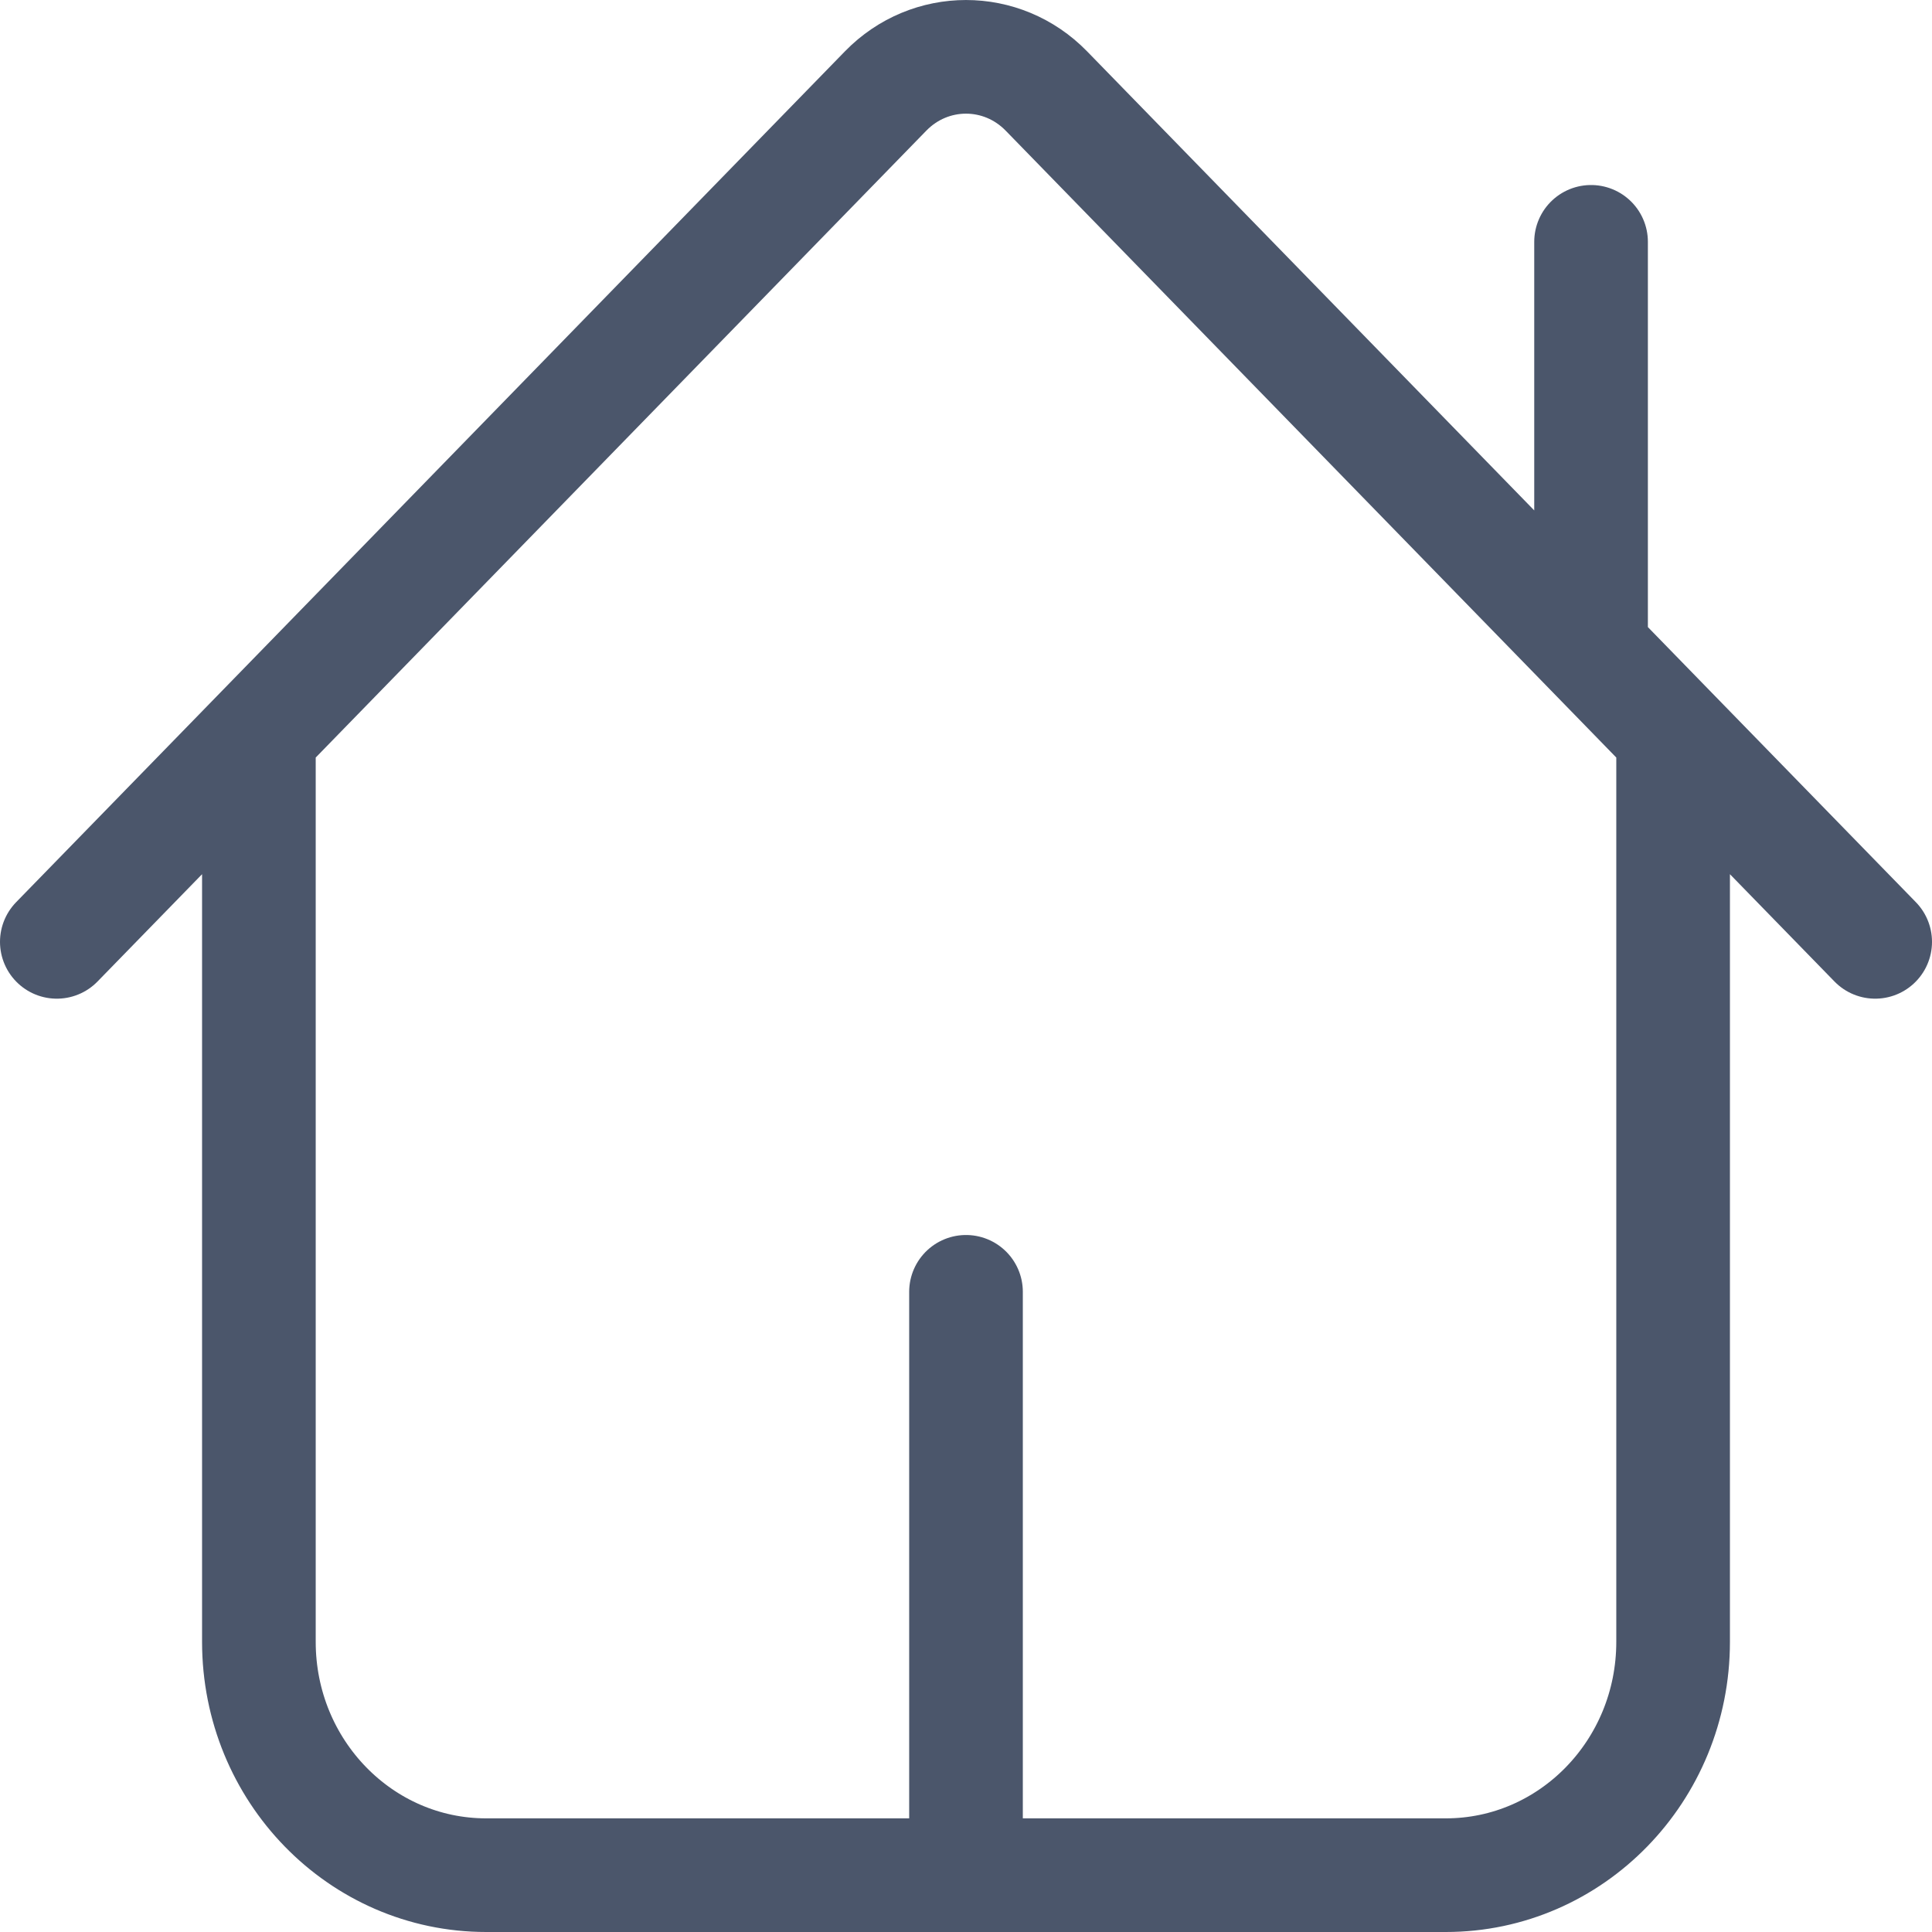
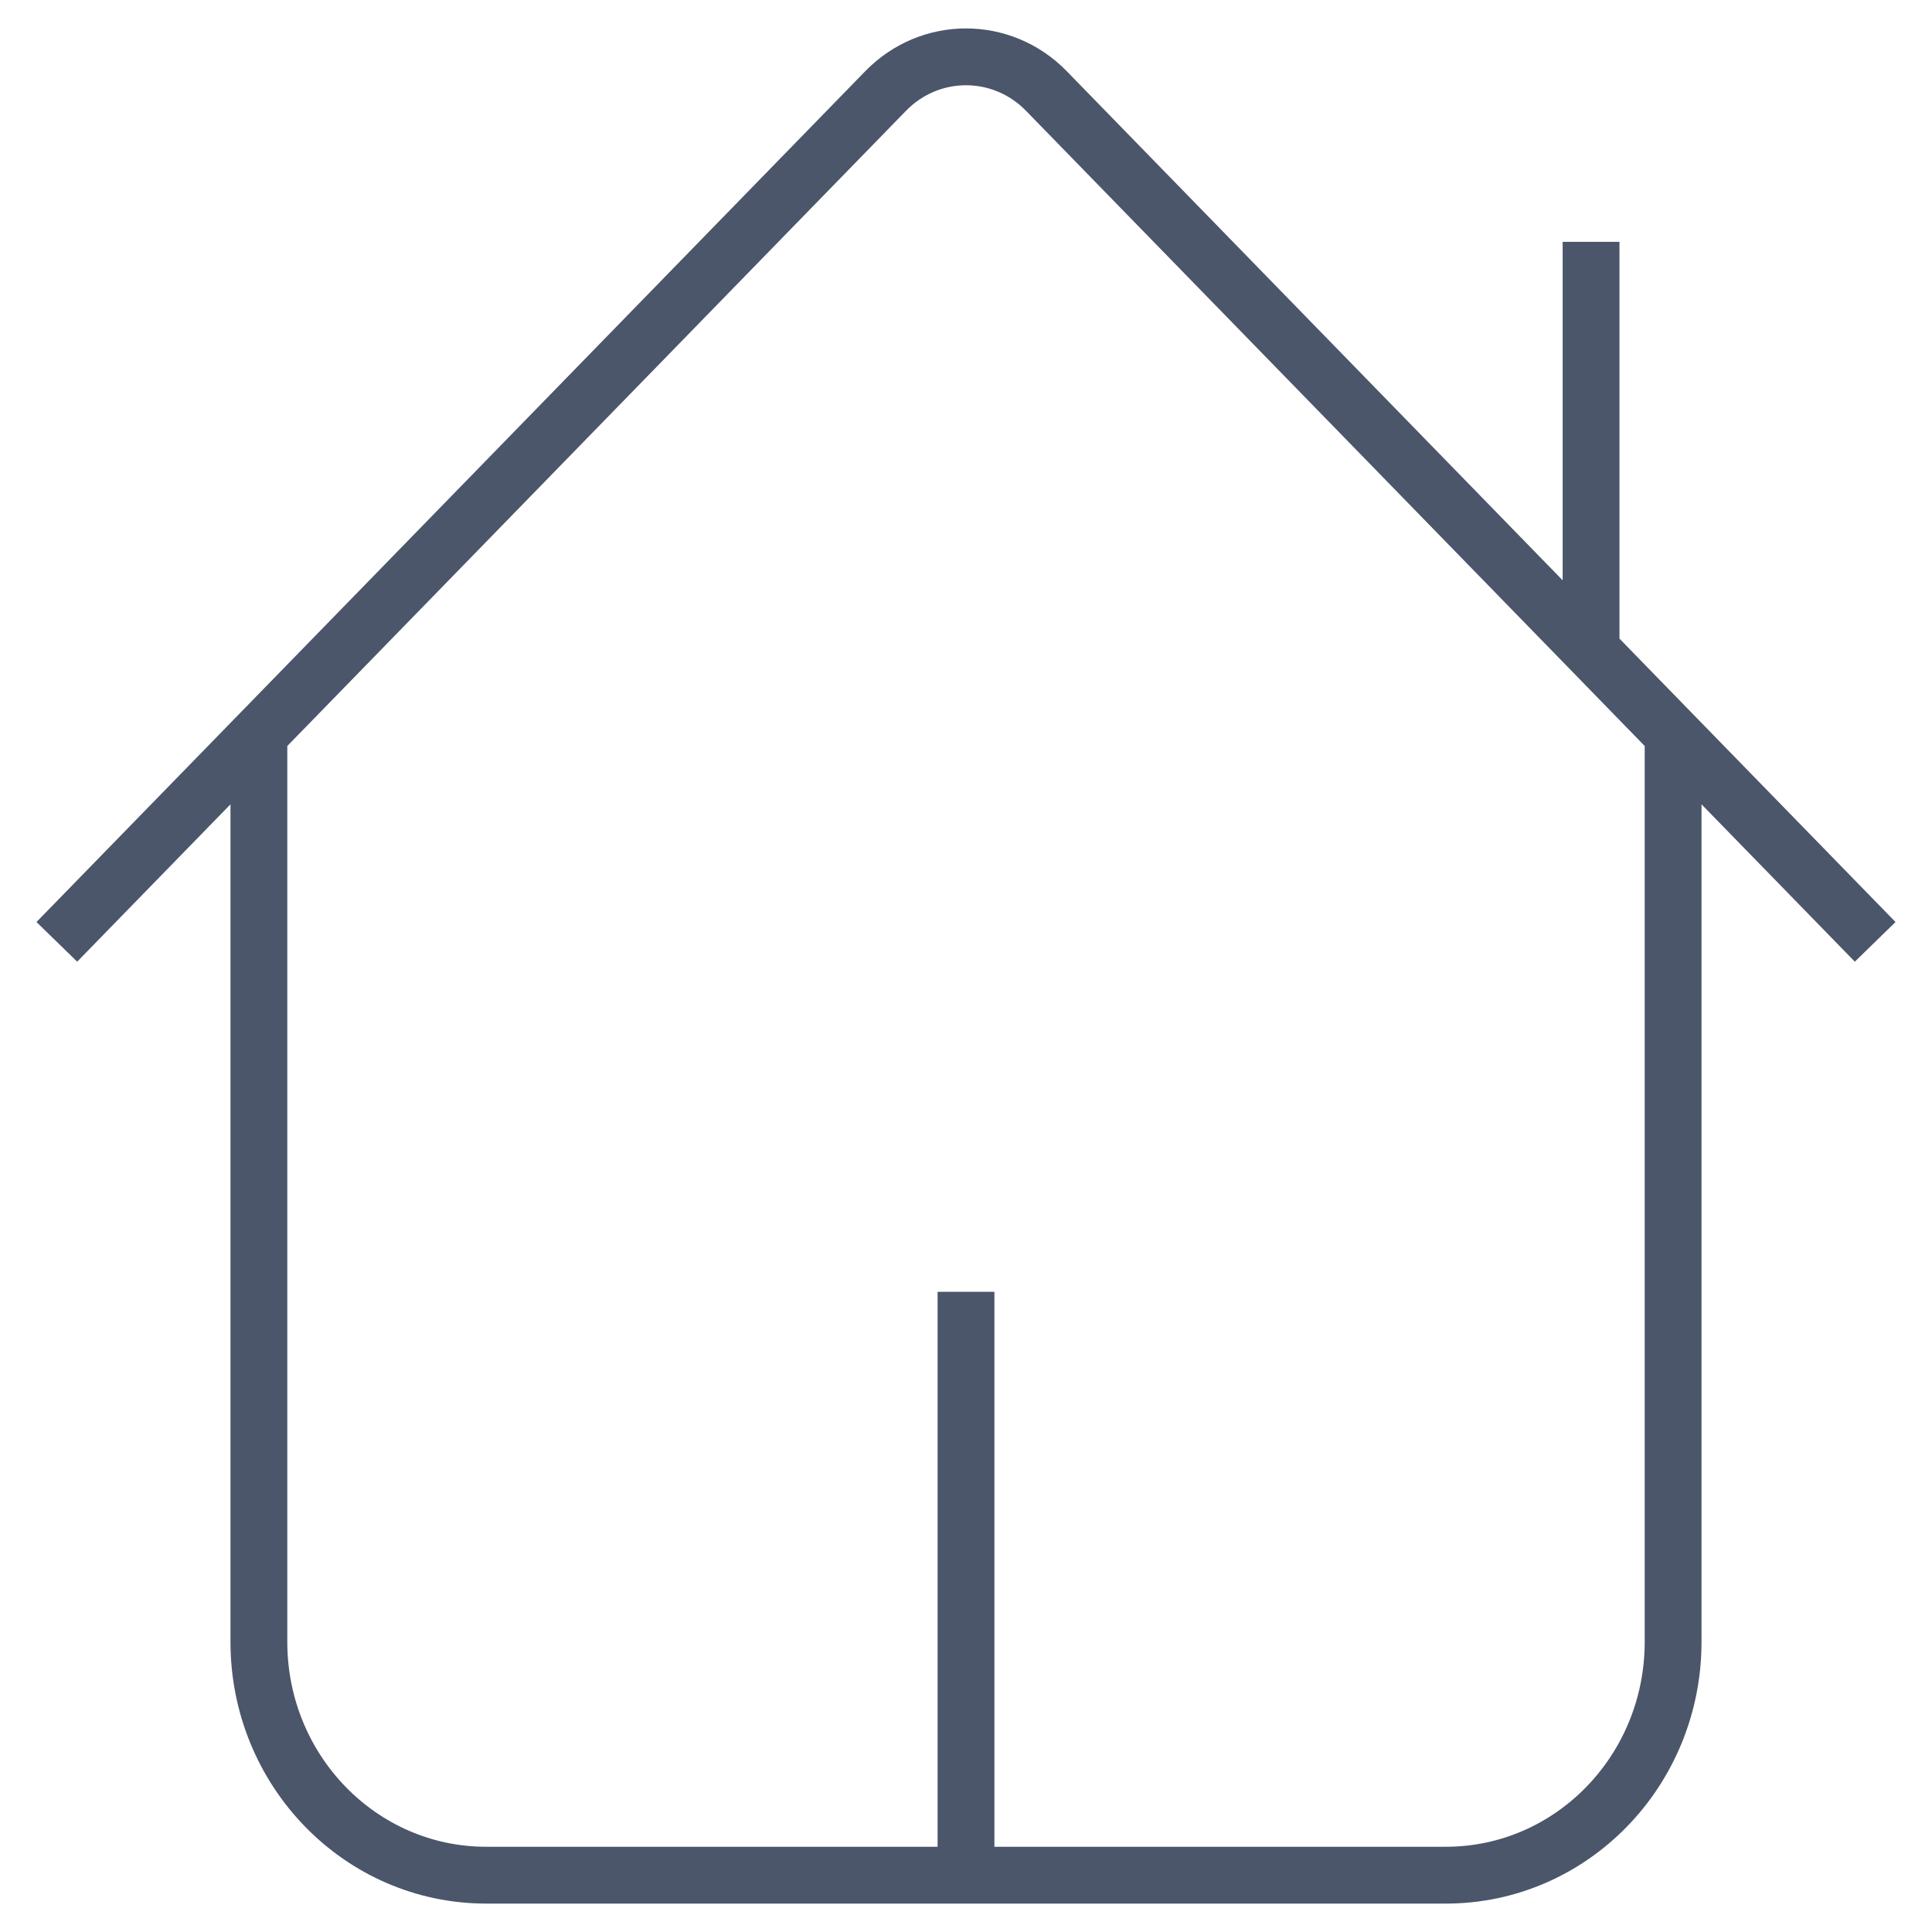
<svg xmlns="http://www.w3.org/2000/svg" width="34" height="34" viewBox="0 0 34 34" fill="none">
-   <path d="M4.556 12.925V28.894C4.556 31.162 6.346 33 8.556 33H17M4.556 12.925L15.586 1.601C16.367 0.8 17.633 0.8 18.414 1.601L28 11.442M4.556 12.925L1 16.575M17 33H25.444C27.654 33 29.444 31.162 29.444 28.894V12.925M17 33V22.734M28 11.442L29.444 12.925M28 11.442V4.256M29.444 12.925L33 16.575" stroke="#4B566B" stroke-width="2" stroke-linecap="round" stroke-linejoin="round" />
+   <path d="M4.556 12.925V28.894C4.556 31.162 6.346 33 8.556 33H17M4.556 12.925L15.586 1.601C16.367 0.8 17.633 0.8 18.414 1.601L28 11.442M4.556 12.925L1 16.575M17 33H25.444C27.654 33 29.444 31.162 29.444 28.894V12.925M17 33V22.734M28 11.442L29.444 12.925M28 11.442V4.256M29.444 12.925L33 16.575" stroke="#4B566B" strokeWidth="2" strokeLinecap="round" strokeLinejoin="round" />
</svg>
